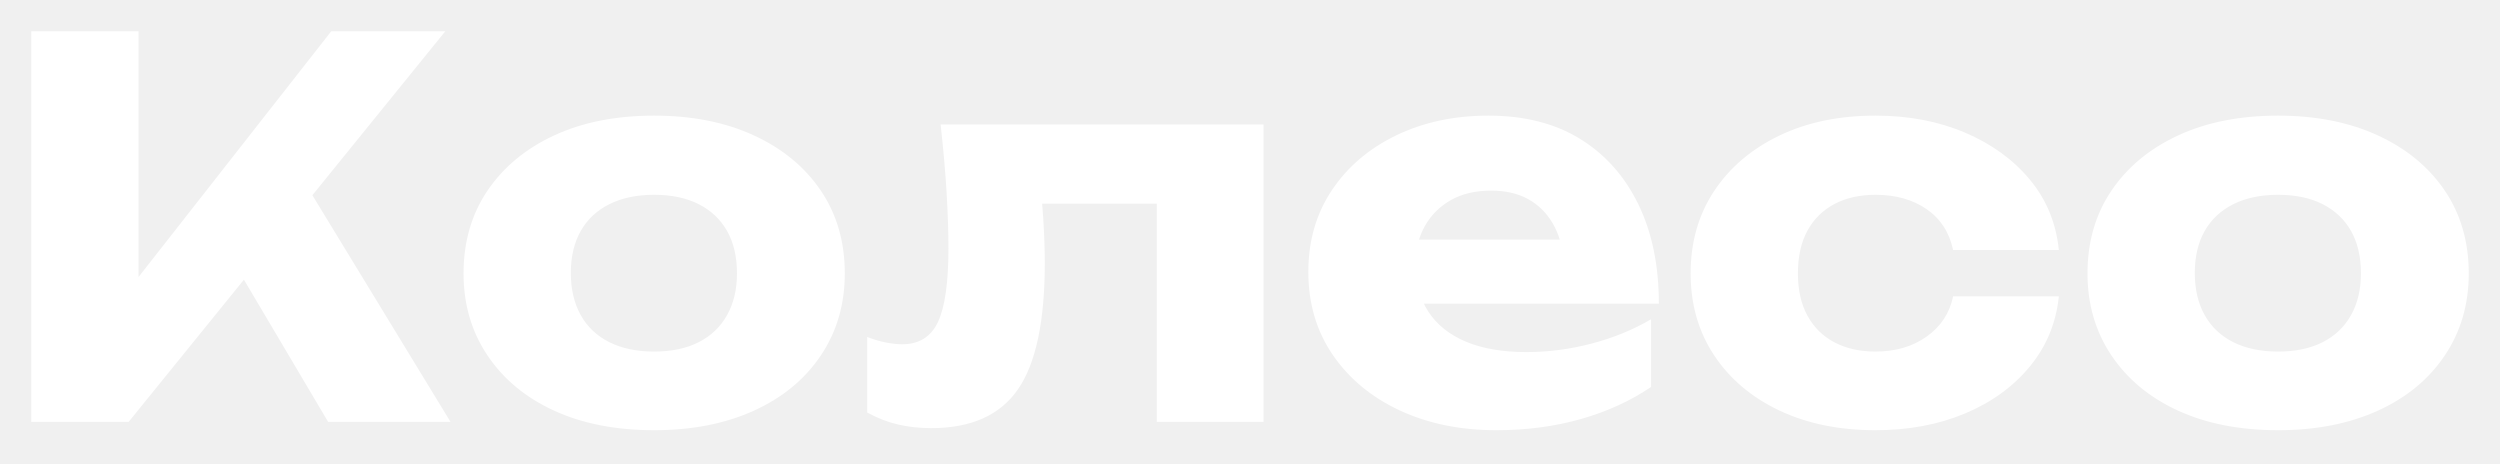
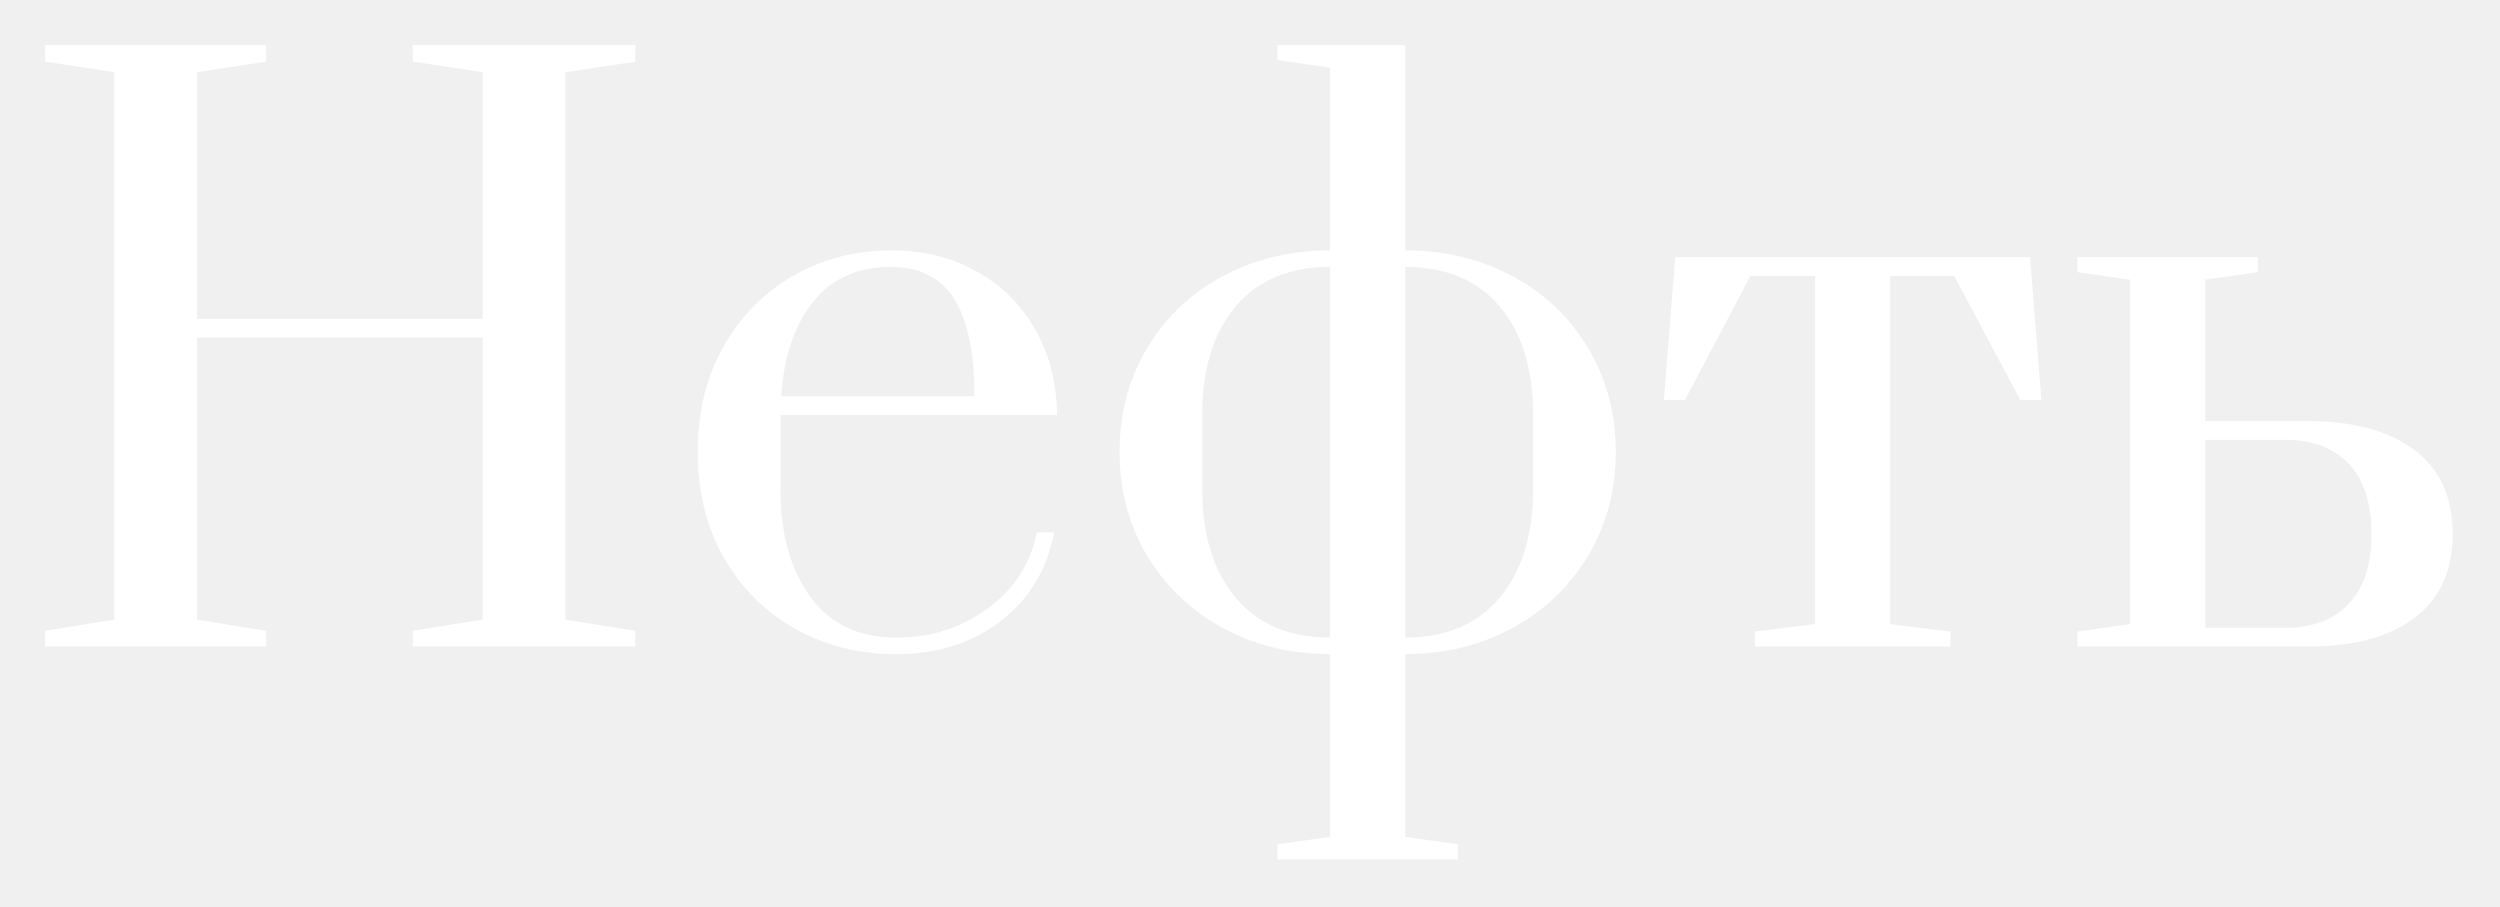
- <svg xmlns="http://www.w3.org/2000/svg" viewBox="2.0 -162.0 960 178" width="960" height="178" role="img" aria-label="Колесо">
-   <path fill="#ffffff" d="M51.40 0L14 0L14-150L55.20-150L55.20-33L44.20-41.60L129.20-150L173-150L51.40 0ZM128 0L85.60-71.60L116-96.80L175 0L128 0ZM253.20 3.20L253.20 3.20Q231.20 3.20 214.80-4.30Q198.40-11.80 189.20-25.50Q180-39.20 180-57L180-57Q180-75.20 189.20-88.80Q198.40-102.40 214.80-110Q231.20-117.60 253.20-117.60L253.20-117.60Q275-117.60 291.50-110Q308-102.40 317.20-88.80Q326.40-75.20 326.40-57L326.40-57Q326.40-39.20 317.20-25.50Q308-11.80 291.50-4.30Q275 3.20 253.20 3.20ZM253.20-27L253.20-27Q263.20-27 270.30-30.60Q277.40-34.20 281.20-41Q285-47.80 285-57L285-57Q285-66.60 281.20-73.30Q277.40-80 270.30-83.60Q263.20-87.20 253.20-87.20L253.20-87.20Q243.20-87.20 236-83.60Q228.80-80 225-73.30Q221.20-66.60 221.20-57.20L221.20-57.20Q221.20-47.80 225-41Q228.80-34.20 236-30.60Q243.20-27 253.20-27ZM363.20-114.20L363.20-114.20L487.20-114.20L487.20 0L446.20 0L446.20-102.60L465-83.80L383.60-83.80L400.80-99.60Q402-87.80 402.60-78.20Q403.20-68.60 403.20-61L403.20-61Q403.20-27.40 392.90-12.50Q382.60 2.40 359.60 2.40L359.60 2.40Q352.80 2.40 346.80 1Q340.80-0.40 335-3.60L335-3.60L335-32.60Q338.60-31.20 342.10-30.50Q345.60-29.80 348.40-29.80L348.40-29.80Q358.20-29.80 362.20-38.40Q366.20-47 366.20-66.60L366.20-66.60Q366.20-76 365.50-87.90Q364.80-99.80 363.20-114.20ZM576.60 3.20L576.60 3.20Q555.80 3.20 539.50-4.40Q523.20-12 513.80-25.70Q504.40-39.40 504.40-57.60L504.40-57.60Q504.40-75.40 513.40-88.90Q522.40-102.40 538.10-110Q553.80-117.60 573.60-117.60L573.60-117.60Q594.20-117.60 608.70-108.70Q623.20-99.80 631.10-83.60Q639-67.40 639-45.40L639-45.40L537.40-45.40L537.40-70L616-70L602.60-61.40Q601.80-70.20 598.20-76.30Q594.60-82.40 588.70-85.60Q582.80-88.80 574.60-88.80L574.60-88.80Q565.60-88.80 559.20-85.20Q552.80-81.60 549.20-75.30Q545.60-69 545.60-60.60L545.60-60.60Q545.60-49.80 550.50-42.30Q555.40-34.80 564.90-30.80Q574.40-26.80 588.20-26.80L588.20-26.80Q600.80-26.80 613.30-30.10Q625.80-33.40 636-39.40L636-39.40L636-13.40Q624.20-5.40 609.10-1.10Q594 3.20 576.60 3.20ZM752-48.20L792.60-48.20Q791-32.80 781.40-21.20Q771.80-9.60 756.50-3.20Q741.20 3.20 722.20 3.20L722.20 3.20Q701.20 3.20 685.20-4.40Q669.20-12 660.20-25.60Q651.20-39.20 651.20-57L651.20-57Q651.20-75 660.20-88.60Q669.20-102.20 685.20-109.90Q701.20-117.60 722.20-117.60L722.20-117.60Q741.20-117.60 756.50-111.10Q771.80-104.60 781.40-93.10Q791-81.60 792.60-66L792.60-66L752-66Q749.80-76.20 741.80-81.70Q733.80-87.20 722.20-87.20L722.20-87.20Q713.20-87.20 706.50-83.70Q699.80-80.20 696.10-73.50Q692.40-66.80 692.40-57L692.40-57Q692.40-47.40 696.10-40.70Q699.80-34 706.50-30.50Q713.20-27 722.20-27L722.20-27Q733.80-27 741.90-32.80Q750-38.60 752-48.20L752-48.20ZM876.80 3.20L876.80 3.20Q854.80 3.20 838.40-4.30Q822-11.80 812.80-25.50Q803.60-39.20 803.60-57L803.60-57Q803.60-75.20 812.80-88.80Q822-102.40 838.40-110Q854.80-117.60 876.80-117.60L876.80-117.60Q898.60-117.60 915.10-110Q931.60-102.40 940.80-88.80Q950-75.20 950-57L950-57Q950-39.20 940.80-25.50Q931.60-11.80 915.10-4.30Q898.60 3.20 876.80 3.20ZM876.80-27L876.80-27Q886.80-27 893.90-30.60Q901-34.20 904.80-41Q908.60-47.80 908.60-57L908.60-57Q908.60-66.60 904.80-73.30Q901-80 893.90-83.60Q886.80-87.20 876.80-87.20L876.80-87.20Q866.80-87.20 859.60-83.60Q852.40-80 848.60-73.30Q844.80-66.60 844.80-57.20L844.80-57.20Q844.80-47.80 848.60-41Q852.40-34.20 859.60-30.60Q866.80-27 876.80-27Z" />
+ <svg xmlns="http://www.w3.org/2000/svg" viewBox="-4.0 -172.0 665 241" width="665" height="241" role="img" aria-label="Нефть">
+   <path fill="#ffffff" d="M66.80 0L8 0L8-4.20L26.40-7.20L26.40-152.80L8-155.60L8-160L66.80-160L66.80-155.60L48.40-152.80L48.40-87.20L124.40-87.20L124.40-152.80L105.80-155.60L105.80-160L165-160L165-155.60L146.40-152.80L146.40-7.20L165-4.20L165 0L105.80 0L105.80-4.20L124.40-7.20L124.40-82.20L48.40-82.20L48.40-7.20L66.80-4.20L66.80 0ZM234.40 2Q219.60 2 207.60-4.70Q195.60-11.40 188.60-23.60Q181.60-35.80 181.60-51.80L181.60-51.80Q181.60-67.80 188.50-79.90Q195.40-92 207.10-98.70Q218.80-105.40 233.20-105.40L233.20-105.40Q245.80-105.40 255.80-99.80Q265.80-94.20 271.40-84.30Q277-74.40 277.20-61.60L277.20-61.60L203.60-61.60L203.60-41.80Q203.60-24.20 211.50-13.30Q219.40-2.40 234.40-2.40L234.40-2.40Q248.20-2.40 258.80-10.20Q269.40-18 271.80-30.40L271.80-30.40L276.40-30.40Q273.60-15.60 262.20-6.80Q250.80 2 234.40 2L234.40 2ZM203.80-66.60L255.20-66.60Q255.20-84 249.80-92.50Q244.40-101 233-101L233-101Q219.60-101 212.20-91.60Q204.80-82.20 203.80-66.60L203.80-66.60ZM335.80 56.60L335.80 52.60L349.80 50.60L349.80 2Q334.20 2 321.40-4.90Q308.60-11.80 301.20-24.10Q293.80-36.40 293.80-51.80L293.80-51.80Q293.80-67.20 301.20-79.50Q308.60-91.80 321.40-98.60Q334.20-105.40 349.80-105.40L349.80-105.40L349.80-154L335.80-156L335.80-160L369.80-160L369.80-105.40Q385.40-105.40 398.20-98.60Q411-91.80 418.40-79.50Q425.80-67.20 425.80-51.80L425.80-51.80Q425.80-36.40 418.40-24.10Q411-11.80 398.20-4.90Q385.40 2 369.80 2L369.80 2L369.80 50.60L383.80 52.60L383.80 56.60L335.80 56.60ZM349.80-2.40L349.80-101Q333.60-101 324.70-90.50Q315.80-80 315.80-61.80L315.80-61.80L315.80-41.80Q315.80-23.60 324.70-13Q333.60-2.40 349.80-2.40L349.80-2.40ZM369.80-2.40Q386-2.40 394.90-13Q403.80-23.60 403.80-41.80L403.80-41.80L403.80-61.80Q403.80-80 394.90-90.50Q386-101 369.80-101L369.80-101L369.80-2.40ZM514.80 0L462.80 0L462.80-4L478.80-6L478.80-98.60L461.60-98.60L444.20-65.60L438.60-65.60L441.60-103.60L536-103.60L539-65.60L533.40-65.60L515.80-98.60L498.80-98.60L498.80-6L514.80-4L514.80 0ZM548.60 0L548.60-4L562.60-6L562.60-97.60L548.60-99.60L548.60-103.60L596.60-103.60L596.60-99.60L582.60-97.60L582.60-60L609.80-60Q627.80-60 638.10-52.40Q648.40-44.80 648.40-30L648.40-30Q648.40-15.20 638.20-7.60Q628 0 609.80 0L609.80 0L548.60 0ZM582.60-5L603.80-5Q614.80-5 620.80-11.40Q626.80-17.80 626.80-29.80L626.80-29.80L626.80-30.20Q626.80-42.20 620.80-48.60Q614.80-55 603.80-55L603.80-55L582.60-55L582.60-5Z" />
</svg>
